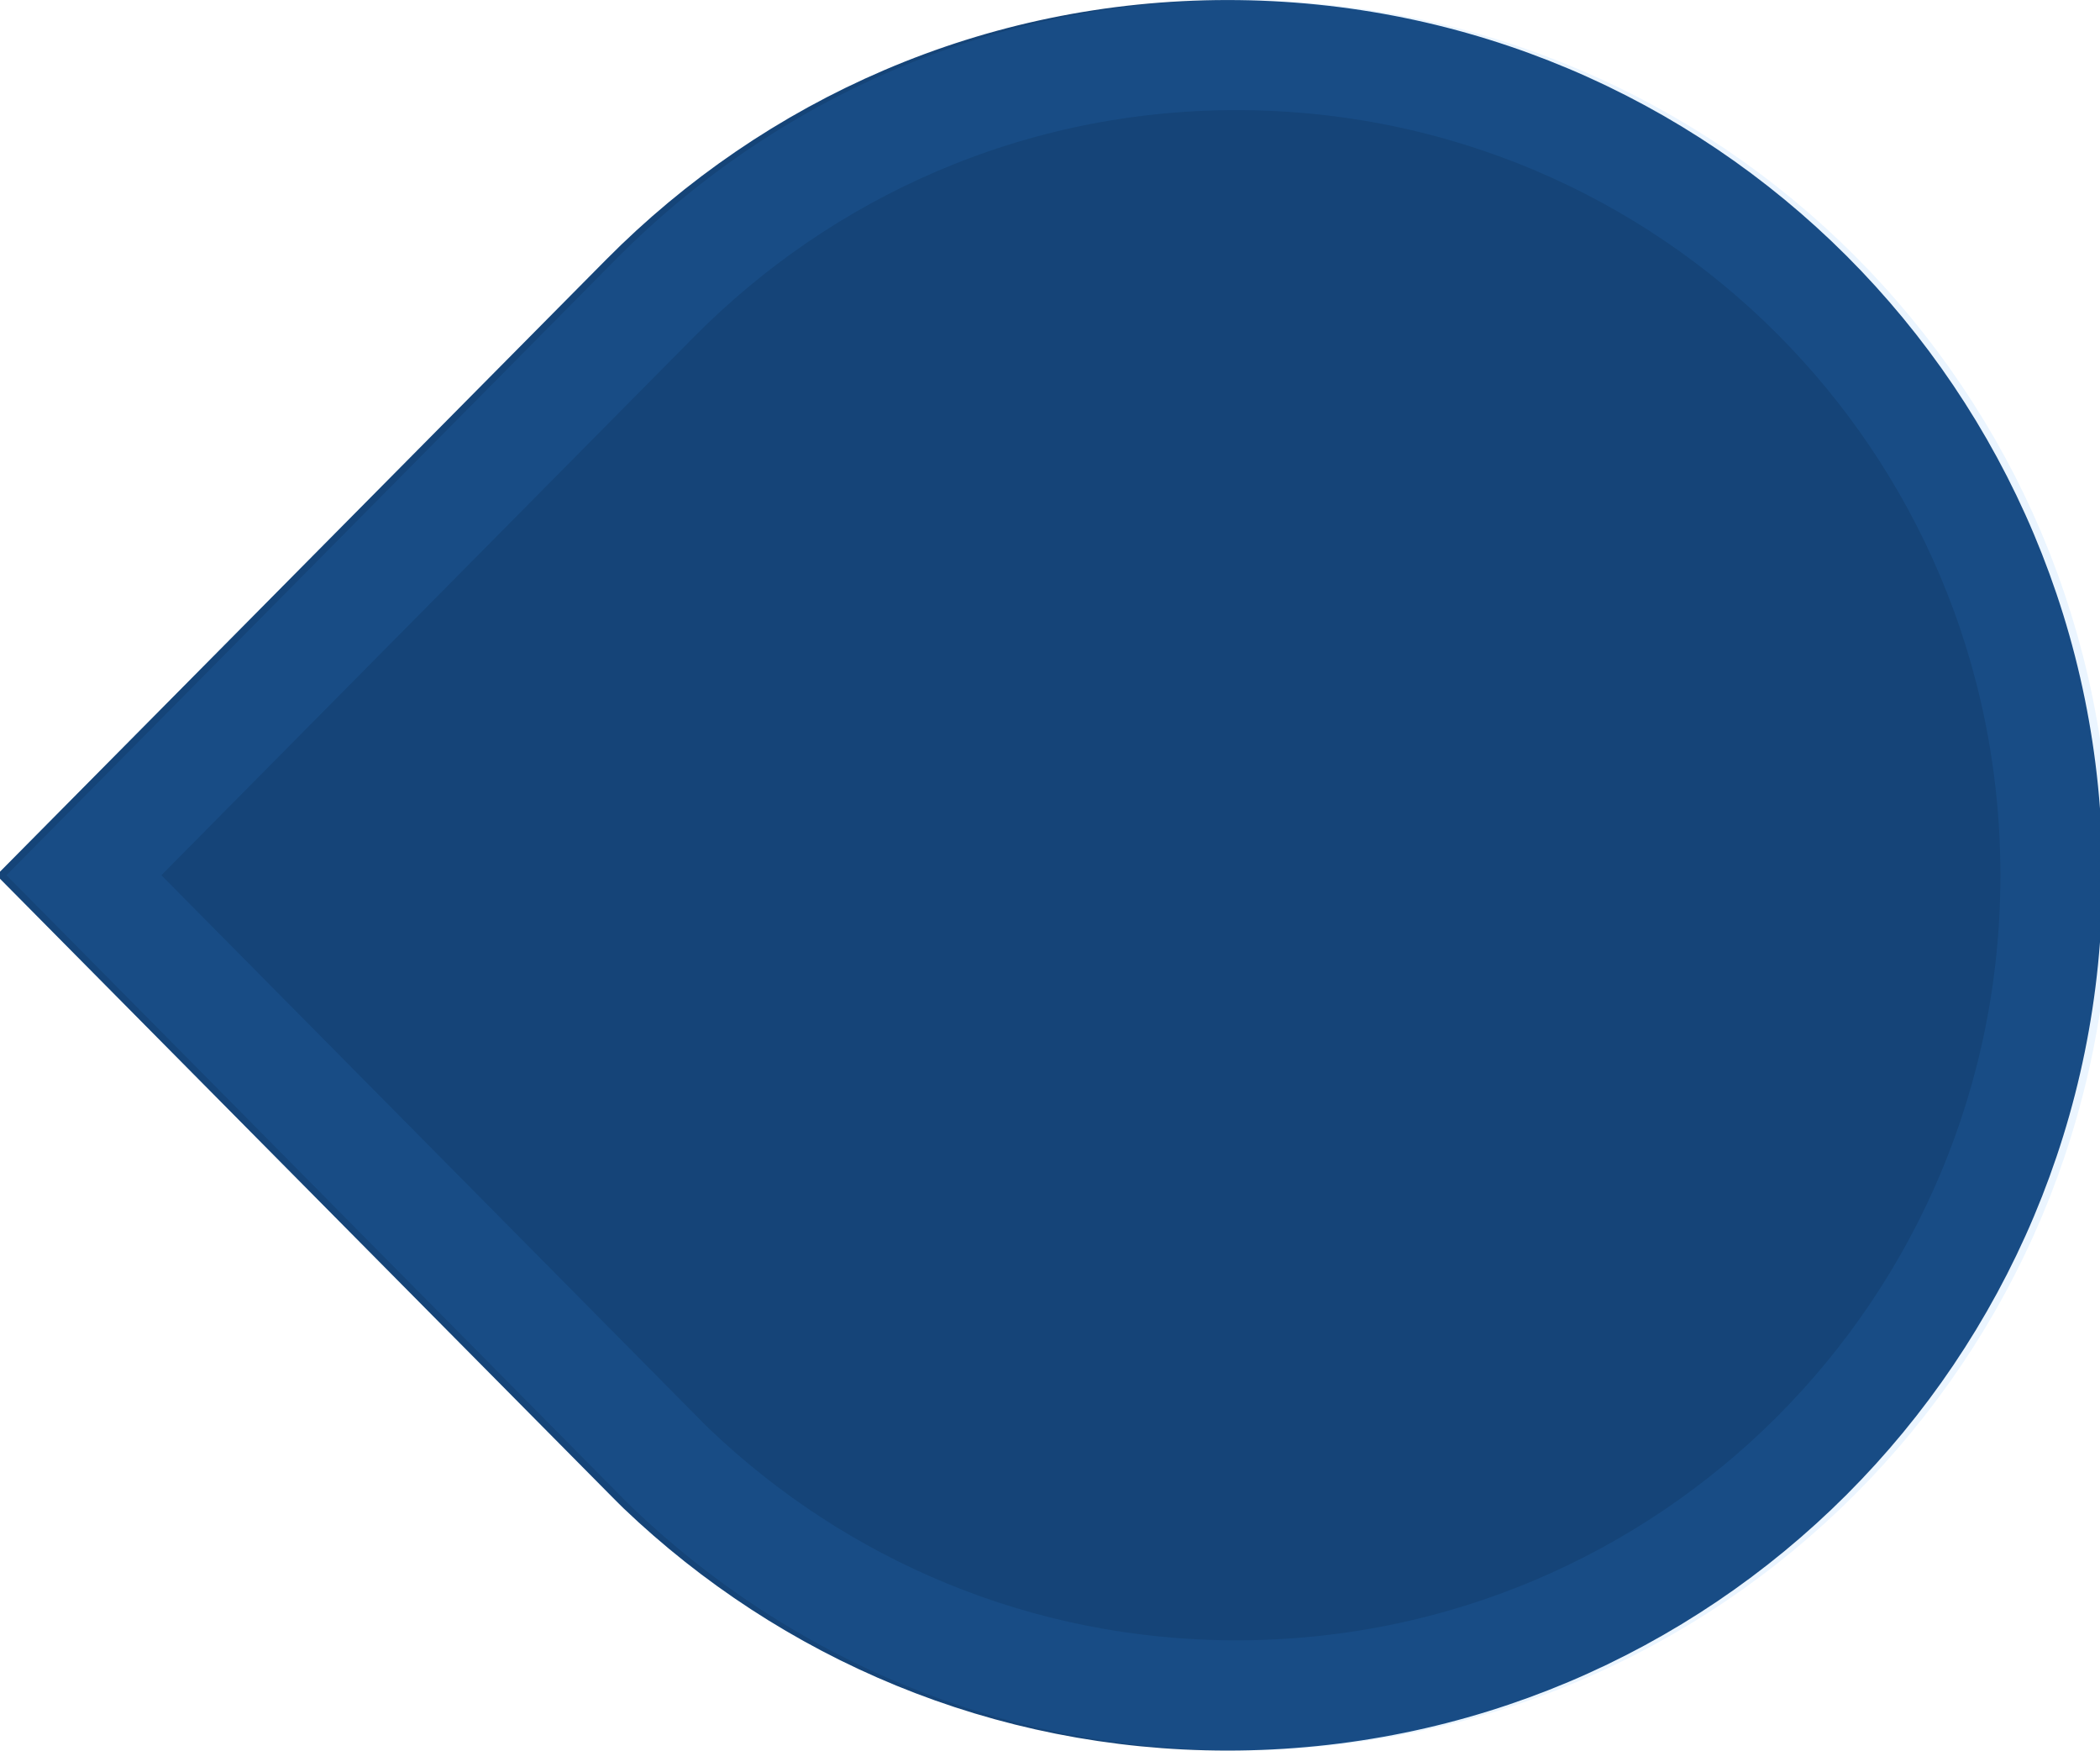
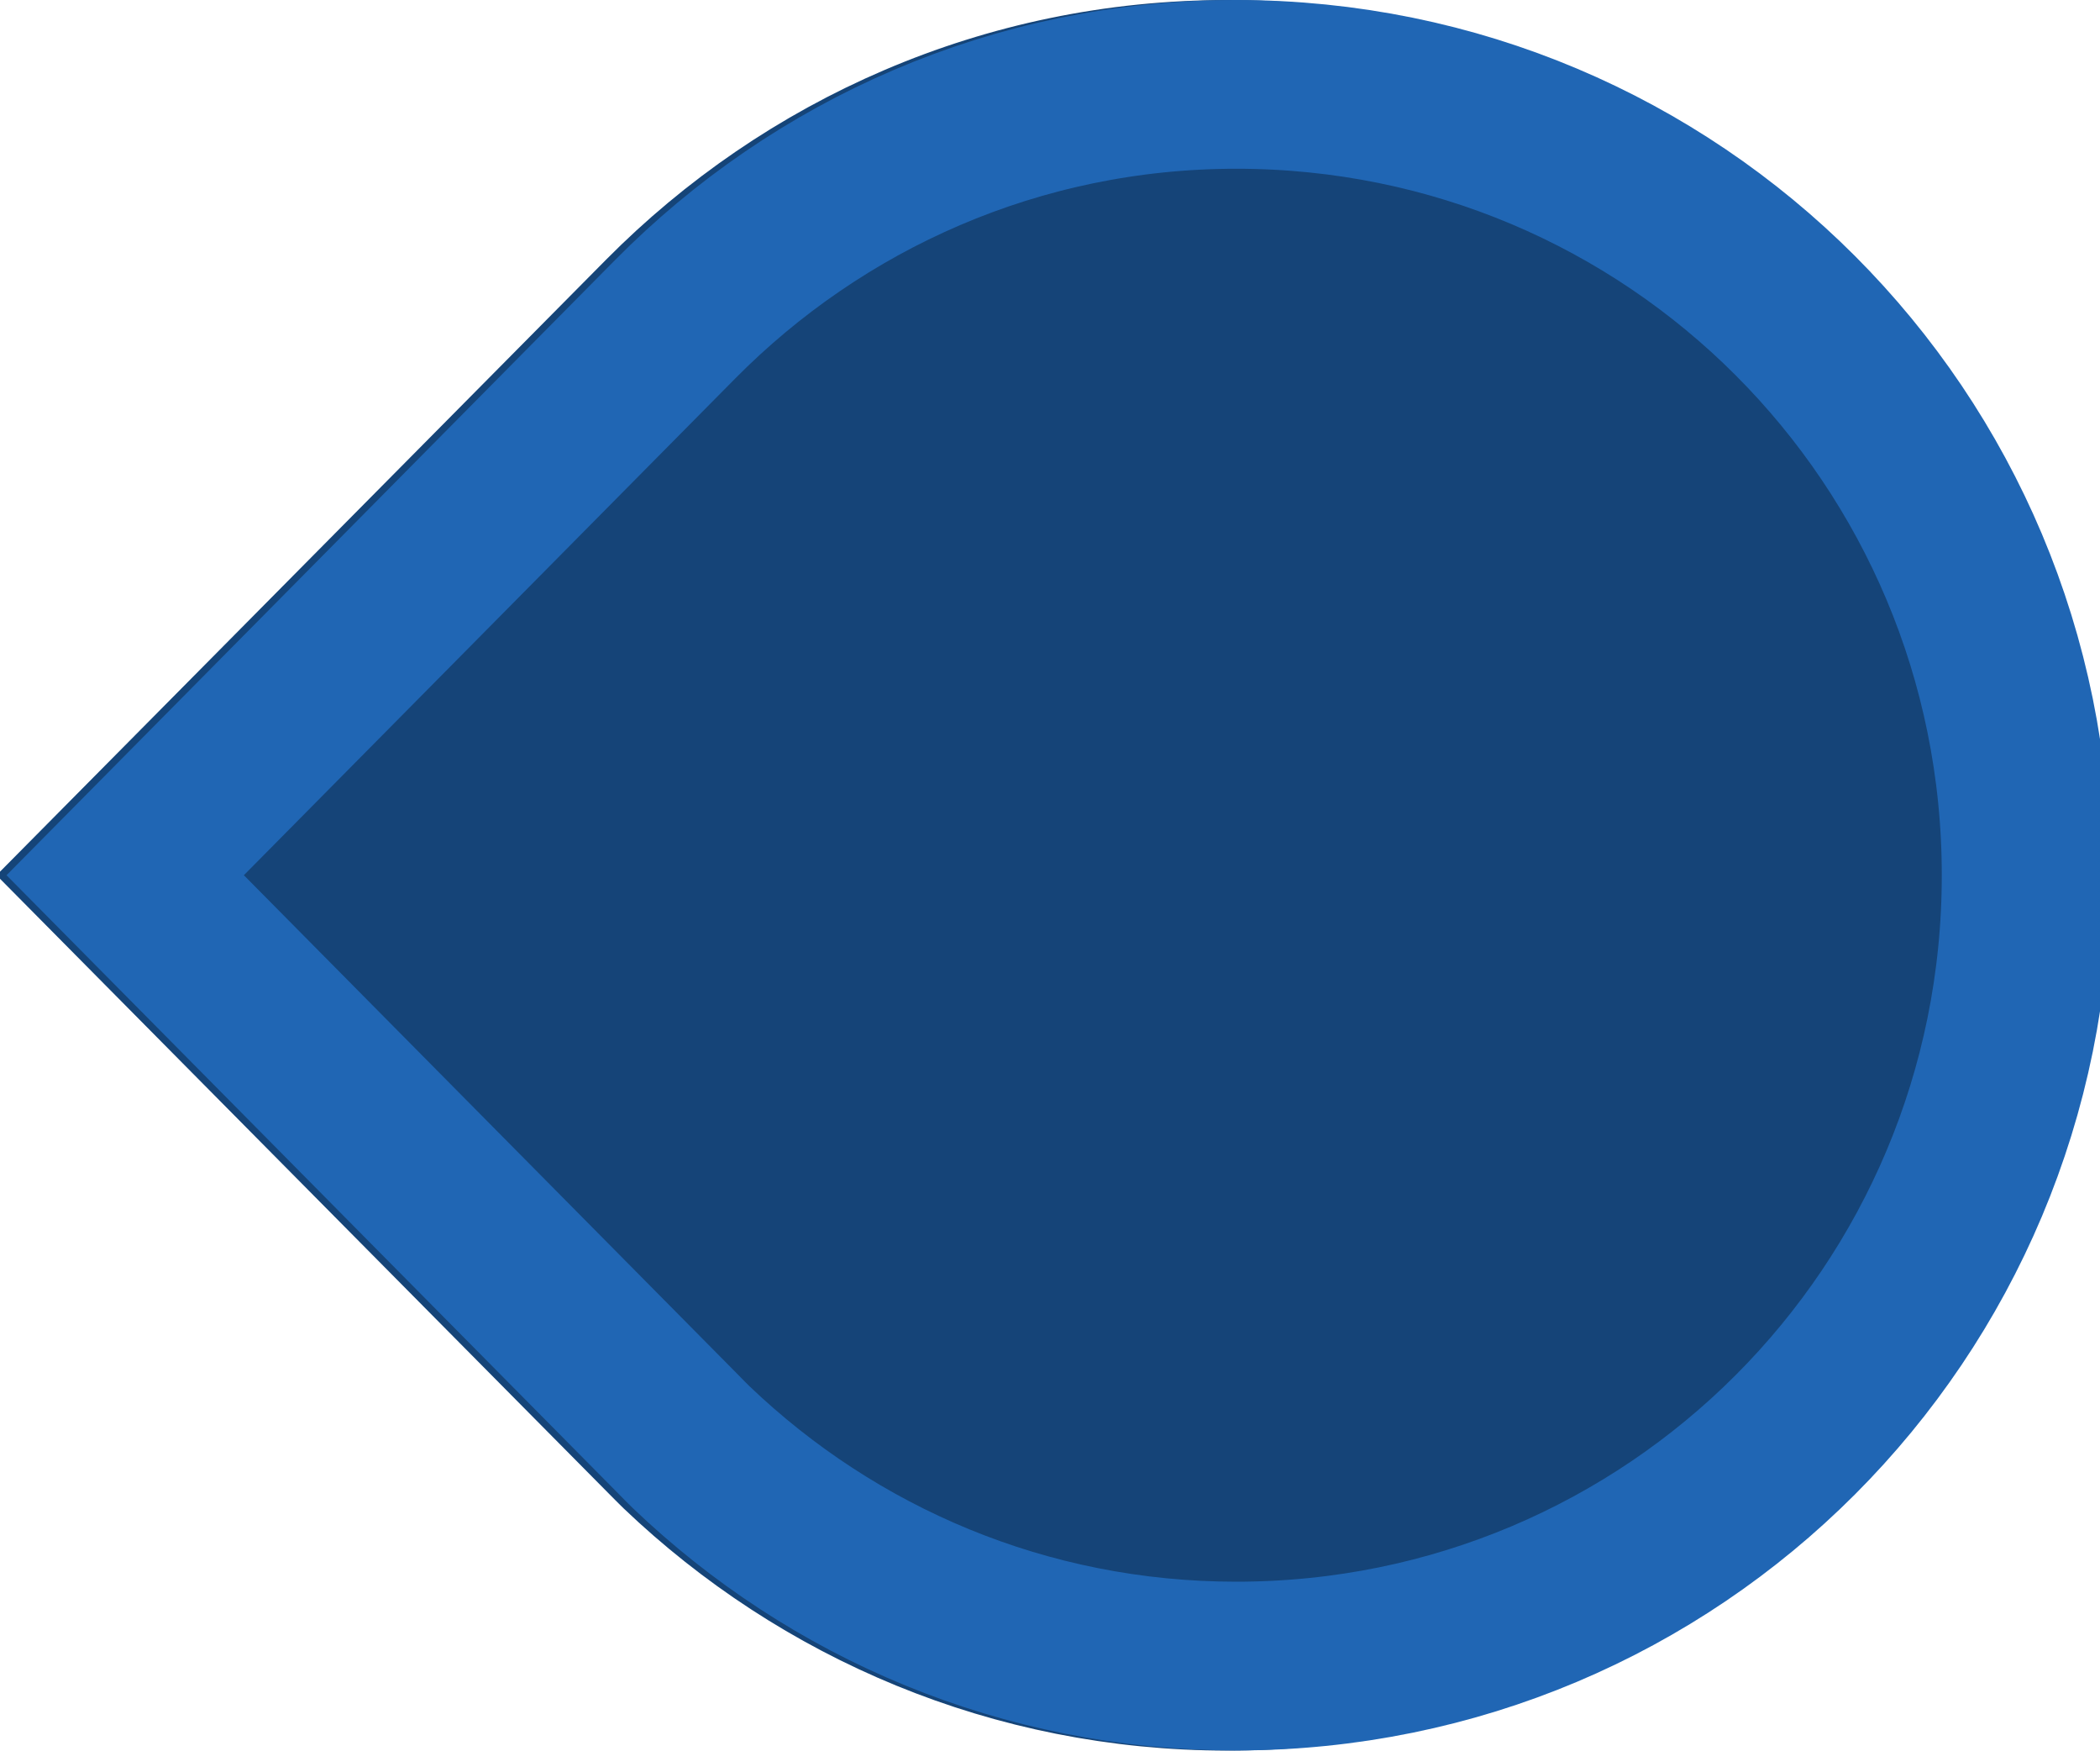
<svg xmlns="http://www.w3.org/2000/svg" xmlns:xlink="http://www.w3.org/1999/xlink" width="48" height="40" id="svg33222" version="1.1">
  <defs id="defs33224">
    <linearGradient id="linearGradient4985">
      <stop style="stop-color:#a5a5a5;stop-opacity:1;" offset="0" id="stop4987" />
      <stop id="stop4993" offset="0.4" style="stop-color:#969696;stop-opacity:1;" />
      <stop style="stop-color:#878787;stop-opacity:1;" offset="1" id="stop4989" />
    </linearGradient>
    <linearGradient id="linearGradient3813">
      <stop style="stop-color:#000000;stop-opacity:0.455;" offset="0" id="stop3815" />
      <stop style="stop-color:#000000;stop-opacity:0;" offset="1" id="stop3817" />
    </linearGradient>
    <linearGradient id="linearGradient3805">
      <stop style="stop-color:#000000;stop-opacity:1;" offset="0" id="stop3807" />
      <stop style="stop-color:#000000;stop-opacity:0;" offset="1" id="stop3809" />
    </linearGradient>
    <linearGradient id="linearGradient3818">
      <stop style="stop-color:#5c5c5c;stop-opacity:1;" offset="0" id="stop3820" />
      <stop id="stop3826" offset="0.4" style="stop-color:#464646;stop-opacity:1;" />
      <stop style="stop-color:#404040;stop-opacity:1;" offset="1" id="stop3822" />
    </linearGradient>
    <linearGradient id="linearGradient3825">
      <stop style="stop-color:#ffffff;stop-opacity:0.06;" offset="0" id="stop3827" />
      <stop id="stop3833" offset="1" style="stop-color:#000000;stop-opacity:0.08;" />
    </linearGradient>
    <linearGradient id="linearGradient3774">
      <stop style="stop-color:#222222;stop-opacity:1;" offset="0" id="stop3776" />
      <stop id="stop4312" offset="0.4" style="stop-color:#141414;stop-opacity:1;" />
      <stop style="stop-color:#1c1c1c;stop-opacity:1;" offset="1" id="stop3778" />
    </linearGradient>
    <linearGradient id="linearGradient3850">
      <stop style="stop-color:#006aa8;stop-opacity:1;" offset="0" id="stop3852" />
      <stop id="stop3858" offset="0.609" style="stop-color:#21adff;stop-opacity:1;" />
      <stop style="stop-color:#ffffff;stop-opacity:1;" offset="1" id="stop3854" />
    </linearGradient>
    <linearGradient id="linearGradient3764">
      <stop style="stop-color:#ffffff;stop-opacity:0.02;" offset="0" id="stop3766" />
      <stop style="stop-color:#000000;stop-opacity:0.18;" offset="1" id="stop3768" />
    </linearGradient>
    <linearGradient id="linearGradient3845">
      <stop style="stop-color:#121212;stop-opacity:1;" offset="0" id="stop3847" />
      <stop style="stop-color:#080808;stop-opacity:1;" offset="1" id="stop3849" />
    </linearGradient>
    <linearGradient id="linearGradient3837">
      <stop style="stop-color:#ffffff;stop-opacity:1;" offset="0" id="stop3839" />
      <stop style="stop-color:#ffffff;stop-opacity:0.179;" offset="1" id="stop3841" />
    </linearGradient>
    <linearGradient xlink:href="#linearGradient3837" id="linearGradient3843" x1="8" y1="1.925" x2="8" y2="14.003" gradientUnits="userSpaceOnUse" gradientTransform="matrix(0.8485528,0,0,0.9192655,-12.78842,1.105508)" />
    <linearGradient xlink:href="#linearGradient3850" id="linearGradient3856" x1="8.046" y1="9.912" x2="8.046" y2="3.841" gradientUnits="userSpaceOnUse" gradientTransform="matrix(0.9980459,0,0,1.012667,-22.06412,0.9669824)" />
    <linearGradient id="linearGradient3781">
      <stop style="stop-color:#dbdbdb;stop-opacity:1;" offset="0" id="stop3783" />
      <stop style="stop-color:#b8b8b8;stop-opacity:1;" offset="1" id="stop3785" />
    </linearGradient>
    <linearGradient xlink:href="#linearGradient3850-7" id="linearGradient3856-0" x1="8.046" y1="9.912" x2="8.046" y2="3.841" gradientUnits="userSpaceOnUse" gradientTransform="matrix(0.9980459,0,0,1.012667,-0.4764796,0.03307433)" />
    <linearGradient id="linearGradient3850-7">
      <stop style="stop-color:#006aa8;stop-opacity:1;" offset="0" id="stop3852-3" />
      <stop style="stop-color:#5dc3ff;stop-opacity:1;" offset="1" id="stop3854-7" />
    </linearGradient>
    <linearGradient xlink:href="#linearGradient3845-8" id="linearGradient3851-4" x1="8" y1="1.537" x2="8" y2="13.463" gradientUnits="userSpaceOnUse" gradientTransform="matrix(0.9336199,0,0,1.014962,0.0417955,-0.02050801)" />
    <linearGradient id="linearGradient3845-8">
      <stop style="stop-color:#1c1c1c;stop-opacity:1;" offset="0" id="stop3847-5" />
      <stop style="stop-color:#141414;stop-opacity:1;" offset="1" id="stop3849-5" />
    </linearGradient>
    <linearGradient xlink:href="#linearGradient3845" id="linearGradient3867" gradientUnits="userSpaceOnUse" gradientTransform="matrix(0.8666667,0,0,0.9285715,0.06666681,1.035714)" x1="8" y1="1.537" x2="8" y2="13.463" />
    <filter id="filter4389" style="color-interpolation-filters:sRGB">
      <feFlood id="feFlood4391" flood-opacity="0.22" flood-color="rgb(0,0,0)" result="flood" />
      <feComposite id="feComposite4393" in2="SourceGraphic" in="flood" operator="in" result="composite1" />
      <feGaussianBlur id="feGaussianBlur4395" stdDeviation="0.5" result="blur" />
      <feOffset id="feOffset4397" dx="0.5" dy="1.5" result="offset" />
      <feComposite id="feComposite4399" in2="offset" in="SourceGraphic" operator="over" result="composite2" />
    </filter>
    <filter id="filter4389-0" style="color-interpolation-filters:sRGB">
      <feFlood id="feFlood4391-9" flood-opacity="0.22" flood-color="rgb(0,0,0)" result="flood" />
      <feComposite id="feComposite4393-5" in2="SourceGraphic" in="flood" operator="in" result="composite1" />
      <feGaussianBlur id="feGaussianBlur4395-1" stdDeviation="0.5" result="blur" />
      <feOffset id="feOffset4397-3" dx="0.5" dy="1.5" result="offset" />
      <feComposite id="feComposite4399-9" in2="offset" in="SourceGraphic" operator="over" result="composite2" />
    </filter>
    <linearGradient xlink:href="#linearGradient4985-4" id="linearGradient4991-9" x1="10" y1="1" x2="10" y2="23" gradientUnits="userSpaceOnUse" />
    <linearGradient id="linearGradient4985-4">
      <stop style="stop-color:#5f5f5f;stop-opacity:1;" offset="0" id="stop4987-0" />
      <stop id="stop4993-3" offset="0.4" style="stop-color:#3c3c3c;stop-opacity:1;" />
      <stop style="stop-color:#363636;stop-opacity:1;" offset="1" id="stop4989-7" />
    </linearGradient>
    <clipPath clipPathUnits="userSpaceOnUse" id="clipPath4297">
      <path style="color:#000000;display:inline;overflow:visible;visibility:visible;fill:none;fill-opacity:1;stroke:#1c1c1c;stroke-width:1.013;stroke-miterlimit:4;stroke-dasharray:none;stroke-opacity:1;marker:none;enable-background:accumulate" d="m -13.954,-11.424 -6.677,6.614 c -1.734,1.718 -2.816,4.096 -2.816,6.741 0,5.257 4.237,9.494 9.494,9.494 5.257,0 9.494,-4.237 9.494,-9.494 0,-2.548 -1.003,-4.849 -2.627,-6.551 -0.051,-0.053 -0.106,-0.106 -0.158,-0.158 l -6.709,-6.646 z" id="path4299" />
    </clipPath>
  </defs>
  <g id="layer1" transform="translate(0,24)">
-     <g id="g4229" transform="matrix(0,2,2,0,16.19388,-24)">
+     <g id="g4204" transform="matrix(0,2,2,0,16.19367,-24)">
      <g id="g4207">
        <path style="color:#000000;display:inline;overflow:visible;visibility:visible;fill:#154478;fill-opacity:1;stroke:#154478;stroke-width:1.013;stroke-miterlimit:4;stroke-dasharray:none;stroke-opacity:1;marker:none;enable-background:accumulate" d="m 10,-7.424 -6.677,6.614 c -1.734,1.718 -2.816,4.096 -2.816,6.741 0,5.257 4.237,9.494 9.494,9.494 5.257,0 9.494,-4.237 9.494,-9.494 0,-2.548 -1.003,-4.849 -2.627,-6.551 -0.051,-0.053 -0.106,-0.106 -0.158,-0.158 L 10,-7.424 Z" id="rect17861-2" />
      </g>
-       <path id="rect17861-2-1" d="M 10,-7.138 3.409,-0.615 C 1.698,1.078 0.629,3.424 0.629,6.032 c 0,5.184 4.182,9.362 9.371,9.362 5.189,0 9.371,-4.178 9.371,-9.362 0,-2.513 -0.99,-4.782 -2.593,-6.46 -0.05,-0.053 -0.105,-0.105 -0.156,-0.156 L 10,-7.138 Z" style="color:#000000;display:inline;overflow:visible;visibility:visible;opacity:0.1;fill:none;stroke:#3099ff;stroke-width:1.258;stroke-miterlimit:4;stroke-dasharray:none;stroke-opacity:1;marker:none;enable-background:accumulate" />
+       <path id="rect17861-2-1" d="M 10,-6.666 3.645,-0.378 C 1.995,1.256 0.964,3.517 0.964,6.032 c 0,4.999 4.032,9.027 9.036,9.027 5.003,0 9.036,-4.028 9.036,-9.027 0,-2.423 -0.954,-4.611 -2.5,-6.229 -0.049,-0.051 -0.101,-0.101 -0.151,-0.15 L 10,-6.666 Z" style="color:#000000;display:inline;overflow:visible;visibility:visible;opacity:1;fill:none;stroke:#2066b4;stroke-width:1.928;stroke-miterlimit:4;stroke-dasharray:none;stroke-opacity:1;marker:none;enable-background:accumulate" />
    </g>
  </g>
</svg>
